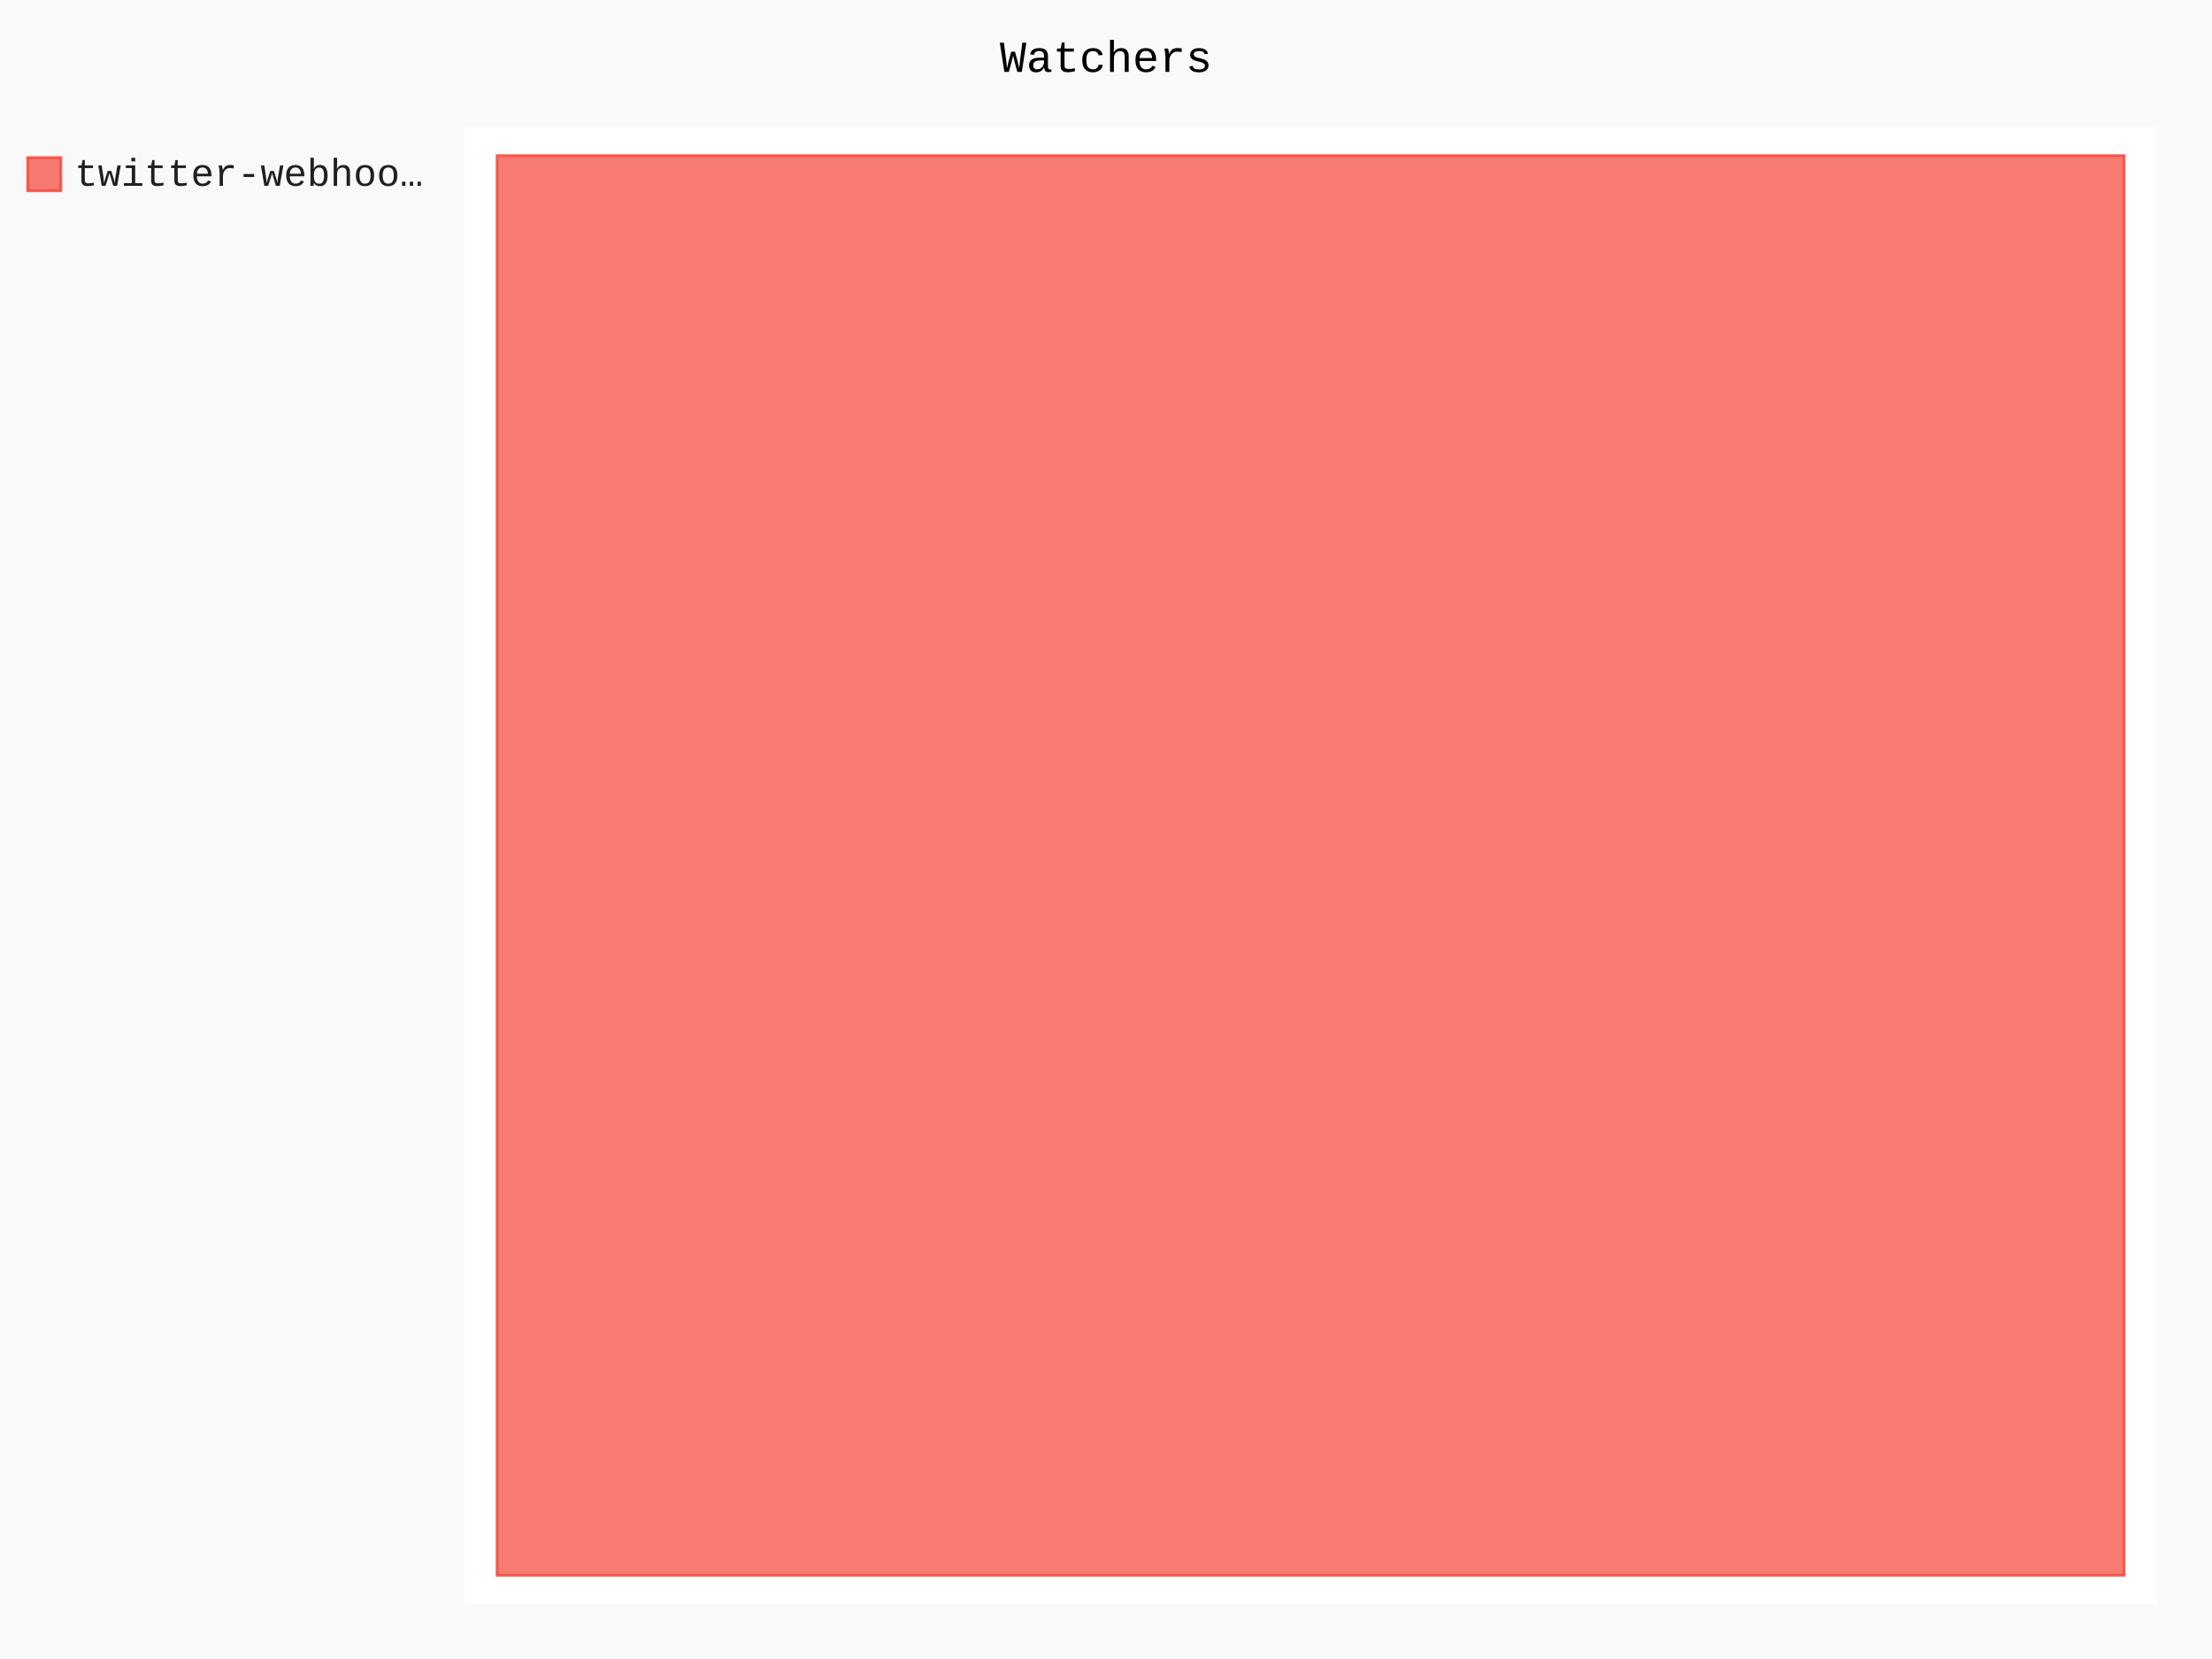
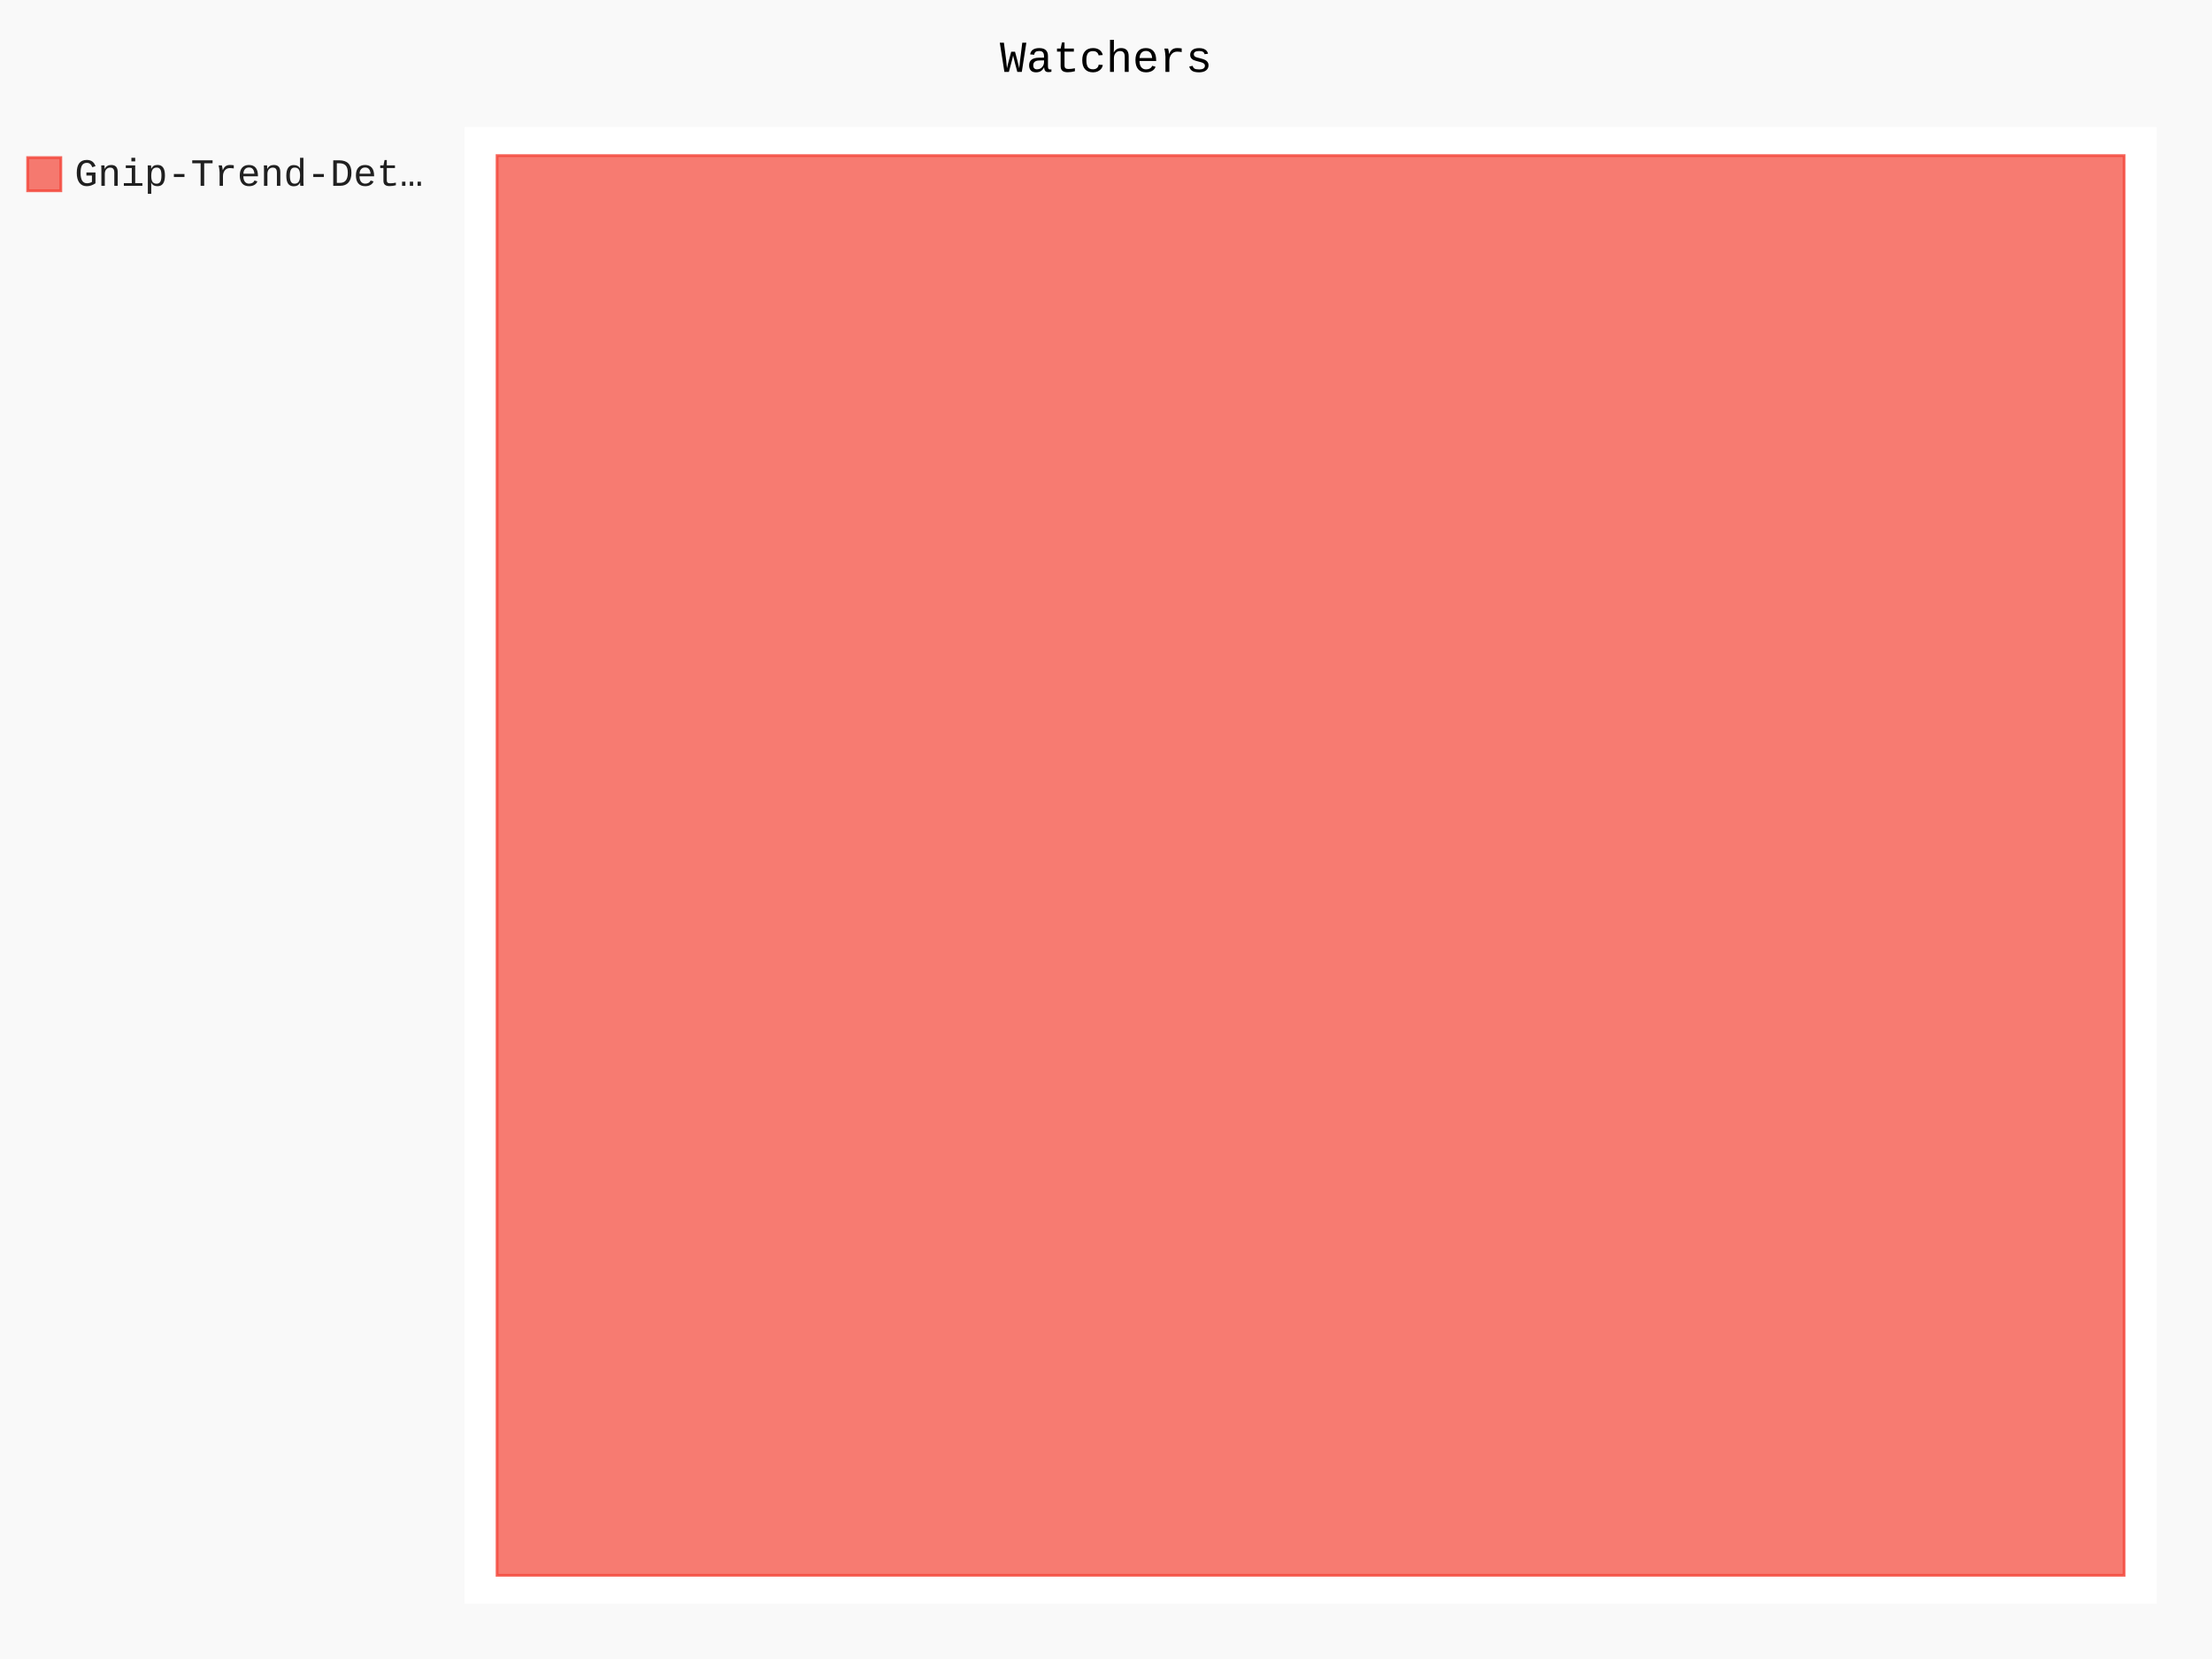
- <svg xmlns="http://www.w3.org/2000/svg" class="pygal-chart" id="chart-edbc6f0d-9426-4c8b-85fc-ca9bb1f03562" viewBox="0 0 800 600">
+ <svg xmlns="http://www.w3.org/2000/svg" class="pygal-chart" id="chart-9755571b-fa53-4795-af0e-e0cf770892a9" viewBox="0 0 800 600">
  <defs>
-     <style type="text/css">#chart-edbc6f0d-9426-4c8b-85fc-ca9bb1f03562{-webkit-user-select:none;-webkit-font-smoothing:antialiased;font-family:Consolas,"Liberation Mono",Menlo,Courier,monospace}#chart-edbc6f0d-9426-4c8b-85fc-ca9bb1f03562 .title{font-family:Consolas,"Liberation Mono",Menlo,Courier,monospace;font-size:16px}#chart-edbc6f0d-9426-4c8b-85fc-ca9bb1f03562 .legends .legend text{font-family:Consolas,"Liberation Mono",Menlo,Courier,monospace;font-size:14px}#chart-edbc6f0d-9426-4c8b-85fc-ca9bb1f03562 .axis text{font-family:Consolas,"Liberation Mono",Menlo,Courier,monospace;font-size:10px}#chart-edbc6f0d-9426-4c8b-85fc-ca9bb1f03562 .axis text.major{font-family:Consolas,"Liberation Mono",Menlo,Courier,monospace;font-size:10px}#chart-edbc6f0d-9426-4c8b-85fc-ca9bb1f03562 .text-overlay text.value{font-family:Consolas,"Liberation Mono",Menlo,Courier,monospace;font-size:16px}#chart-edbc6f0d-9426-4c8b-85fc-ca9bb1f03562 .text-overlay text.label{font-family:Consolas,"Liberation Mono",Menlo,Courier,monospace;font-size:10px}#chart-edbc6f0d-9426-4c8b-85fc-ca9bb1f03562 .tooltip{font-family:Consolas,"Liberation Mono",Menlo,Courier,monospace;font-size:14px}#chart-edbc6f0d-9426-4c8b-85fc-ca9bb1f03562 text.no_data{font-family:Consolas,"Liberation Mono",Menlo,Courier,monospace;font-size:64px}
- #chart-edbc6f0d-9426-4c8b-85fc-ca9bb1f03562{background-color:rgba(249,249,249,1)}#chart-edbc6f0d-9426-4c8b-85fc-ca9bb1f03562 path,#chart-edbc6f0d-9426-4c8b-85fc-ca9bb1f03562 line,#chart-edbc6f0d-9426-4c8b-85fc-ca9bb1f03562 rect,#chart-edbc6f0d-9426-4c8b-85fc-ca9bb1f03562 circle{-webkit-transition:150ms;-moz-transition:150ms;transition:150ms}#chart-edbc6f0d-9426-4c8b-85fc-ca9bb1f03562 .graph &gt; .background{fill:rgba(249,249,249,1)}#chart-edbc6f0d-9426-4c8b-85fc-ca9bb1f03562 .plot &gt; .background{fill:rgba(255,255,255,1)}#chart-edbc6f0d-9426-4c8b-85fc-ca9bb1f03562 .graph{fill:rgba(0,0,0,.87)}#chart-edbc6f0d-9426-4c8b-85fc-ca9bb1f03562 text.no_data{fill:rgba(0,0,0,1)}#chart-edbc6f0d-9426-4c8b-85fc-ca9bb1f03562 .title{fill:rgba(0,0,0,1)}#chart-edbc6f0d-9426-4c8b-85fc-ca9bb1f03562 .legends .legend text{fill:rgba(0,0,0,.87)}#chart-edbc6f0d-9426-4c8b-85fc-ca9bb1f03562 .legends .legend:hover text{fill:rgba(0,0,0,1)}#chart-edbc6f0d-9426-4c8b-85fc-ca9bb1f03562 .axis .line{stroke:rgba(0,0,0,1)}#chart-edbc6f0d-9426-4c8b-85fc-ca9bb1f03562 .axis .guide.line{stroke:rgba(0,0,0,.54)}#chart-edbc6f0d-9426-4c8b-85fc-ca9bb1f03562 .axis .major.line{stroke:rgba(0,0,0,.87)}#chart-edbc6f0d-9426-4c8b-85fc-ca9bb1f03562 .axis text.major{fill:rgba(0,0,0,1)}#chart-edbc6f0d-9426-4c8b-85fc-ca9bb1f03562 .axis.y .guides:hover .guide.line,#chart-edbc6f0d-9426-4c8b-85fc-ca9bb1f03562 .line-graph .axis.x .guides:hover .guide.line,#chart-edbc6f0d-9426-4c8b-85fc-ca9bb1f03562 .stackedline-graph .axis.x .guides:hover .guide.line,#chart-edbc6f0d-9426-4c8b-85fc-ca9bb1f03562 .xy-graph .axis.x .guides:hover .guide.line{stroke:rgba(0,0,0,1)}#chart-edbc6f0d-9426-4c8b-85fc-ca9bb1f03562 .axis .guides:hover text{fill:rgba(0,0,0,1)}#chart-edbc6f0d-9426-4c8b-85fc-ca9bb1f03562 .reactive{fill-opacity:.7;stroke-opacity:.8}#chart-edbc6f0d-9426-4c8b-85fc-ca9bb1f03562 .ci{stroke:rgba(0,0,0,.87)}#chart-edbc6f0d-9426-4c8b-85fc-ca9bb1f03562 .reactive.active,#chart-edbc6f0d-9426-4c8b-85fc-ca9bb1f03562 .active .reactive{fill-opacity:.8;stroke-opacity:.9;stroke-width:4}#chart-edbc6f0d-9426-4c8b-85fc-ca9bb1f03562 .ci .reactive.active{stroke-width:1.5}#chart-edbc6f0d-9426-4c8b-85fc-ca9bb1f03562 .series text{fill:rgba(0,0,0,1)}#chart-edbc6f0d-9426-4c8b-85fc-ca9bb1f03562 .tooltip rect{fill:rgba(255,255,255,1);stroke:rgba(0,0,0,1);-webkit-transition:opacity 150ms;-moz-transition:opacity 150ms;transition:opacity 150ms}#chart-edbc6f0d-9426-4c8b-85fc-ca9bb1f03562 .tooltip .label{fill:rgba(0,0,0,.87)}#chart-edbc6f0d-9426-4c8b-85fc-ca9bb1f03562 .tooltip .label{fill:rgba(0,0,0,.87)}#chart-edbc6f0d-9426-4c8b-85fc-ca9bb1f03562 .tooltip .legend{font-size:.8em;fill:rgba(0,0,0,.54)}#chart-edbc6f0d-9426-4c8b-85fc-ca9bb1f03562 .tooltip .x_label{font-size:.6em;fill:rgba(0,0,0,1)}#chart-edbc6f0d-9426-4c8b-85fc-ca9bb1f03562 .tooltip .xlink{font-size:.5em;text-decoration:underline}#chart-edbc6f0d-9426-4c8b-85fc-ca9bb1f03562 .tooltip .value{font-size:1.5em}#chart-edbc6f0d-9426-4c8b-85fc-ca9bb1f03562 .bound{font-size:.5em}#chart-edbc6f0d-9426-4c8b-85fc-ca9bb1f03562 .max-value{font-size:.75em;fill:rgba(0,0,0,.54)}#chart-edbc6f0d-9426-4c8b-85fc-ca9bb1f03562 .map-element{fill:rgba(255,255,255,1);stroke:rgba(0,0,0,.54) !important}#chart-edbc6f0d-9426-4c8b-85fc-ca9bb1f03562 .map-element .reactive{fill-opacity:inherit;stroke-opacity:inherit}#chart-edbc6f0d-9426-4c8b-85fc-ca9bb1f03562 .color-0,#chart-edbc6f0d-9426-4c8b-85fc-ca9bb1f03562 .color-0 a:visited{stroke:#F44336;fill:#F44336}#chart-edbc6f0d-9426-4c8b-85fc-ca9bb1f03562 .text-overlay .color-0 text{fill:black}
- #chart-edbc6f0d-9426-4c8b-85fc-ca9bb1f03562 text.no_data{text-anchor:middle}#chart-edbc6f0d-9426-4c8b-85fc-ca9bb1f03562 .guide.line{fill:none}#chart-edbc6f0d-9426-4c8b-85fc-ca9bb1f03562 .centered{text-anchor:middle}#chart-edbc6f0d-9426-4c8b-85fc-ca9bb1f03562 .title{text-anchor:middle}#chart-edbc6f0d-9426-4c8b-85fc-ca9bb1f03562 .legends .legend text{fill-opacity:1}#chart-edbc6f0d-9426-4c8b-85fc-ca9bb1f03562 .axis.x text{text-anchor:middle}#chart-edbc6f0d-9426-4c8b-85fc-ca9bb1f03562 .axis.x:not(.web) text[transform]{text-anchor:start}#chart-edbc6f0d-9426-4c8b-85fc-ca9bb1f03562 .axis.x:not(.web) text[transform].backwards{text-anchor:end}#chart-edbc6f0d-9426-4c8b-85fc-ca9bb1f03562 .axis.y text{text-anchor:end}#chart-edbc6f0d-9426-4c8b-85fc-ca9bb1f03562 .axis.y text[transform].backwards{text-anchor:start}#chart-edbc6f0d-9426-4c8b-85fc-ca9bb1f03562 .axis.y2 text{text-anchor:start}#chart-edbc6f0d-9426-4c8b-85fc-ca9bb1f03562 .axis.y2 text[transform].backwards{text-anchor:end}#chart-edbc6f0d-9426-4c8b-85fc-ca9bb1f03562 .axis .guide.line{stroke-dasharray:4,4}#chart-edbc6f0d-9426-4c8b-85fc-ca9bb1f03562 .axis .major.guide.line{stroke-dasharray:6,6}#chart-edbc6f0d-9426-4c8b-85fc-ca9bb1f03562 .horizontal .axis.y .guide.line,#chart-edbc6f0d-9426-4c8b-85fc-ca9bb1f03562 .horizontal .axis.y2 .guide.line,#chart-edbc6f0d-9426-4c8b-85fc-ca9bb1f03562 .vertical .axis.x .guide.line{opacity:0}#chart-edbc6f0d-9426-4c8b-85fc-ca9bb1f03562 .horizontal .axis.always_show .guide.line,#chart-edbc6f0d-9426-4c8b-85fc-ca9bb1f03562 .vertical .axis.always_show .guide.line{opacity:1 !important}#chart-edbc6f0d-9426-4c8b-85fc-ca9bb1f03562 .axis.y .guides:hover .guide.line,#chart-edbc6f0d-9426-4c8b-85fc-ca9bb1f03562 .axis.y2 .guides:hover .guide.line,#chart-edbc6f0d-9426-4c8b-85fc-ca9bb1f03562 .axis.x .guides:hover .guide.line{opacity:1}#chart-edbc6f0d-9426-4c8b-85fc-ca9bb1f03562 .axis .guides:hover text{opacity:1}#chart-edbc6f0d-9426-4c8b-85fc-ca9bb1f03562 .nofill{fill:none}#chart-edbc6f0d-9426-4c8b-85fc-ca9bb1f03562 .subtle-fill{fill-opacity:.2}#chart-edbc6f0d-9426-4c8b-85fc-ca9bb1f03562 .dot{stroke-width:1px;fill-opacity:1}#chart-edbc6f0d-9426-4c8b-85fc-ca9bb1f03562 .dot.active{stroke-width:5px}#chart-edbc6f0d-9426-4c8b-85fc-ca9bb1f03562 .dot.negative{fill:transparent}#chart-edbc6f0d-9426-4c8b-85fc-ca9bb1f03562 text,#chart-edbc6f0d-9426-4c8b-85fc-ca9bb1f03562 tspan{stroke:none !important}#chart-edbc6f0d-9426-4c8b-85fc-ca9bb1f03562 .series text.active{opacity:1}#chart-edbc6f0d-9426-4c8b-85fc-ca9bb1f03562 .tooltip rect{fill-opacity:.95;stroke-width:.5}#chart-edbc6f0d-9426-4c8b-85fc-ca9bb1f03562 .tooltip text{fill-opacity:1}#chart-edbc6f0d-9426-4c8b-85fc-ca9bb1f03562 .showable{visibility:hidden}#chart-edbc6f0d-9426-4c8b-85fc-ca9bb1f03562 .showable.shown{visibility:visible}#chart-edbc6f0d-9426-4c8b-85fc-ca9bb1f03562 .gauge-background{fill:rgba(229,229,229,1);stroke:none}#chart-edbc6f0d-9426-4c8b-85fc-ca9bb1f03562 .bg-lines{stroke:rgba(249,249,249,1);stroke-width:2px}</style>
+     <style type="text/css">#chart-9755571b-fa53-4795-af0e-e0cf770892a9{-webkit-user-select:none;-webkit-font-smoothing:antialiased;font-family:Consolas,"Liberation Mono",Menlo,Courier,monospace}#chart-9755571b-fa53-4795-af0e-e0cf770892a9 .title{font-family:Consolas,"Liberation Mono",Menlo,Courier,monospace;font-size:16px}#chart-9755571b-fa53-4795-af0e-e0cf770892a9 .legends .legend text{font-family:Consolas,"Liberation Mono",Menlo,Courier,monospace;font-size:14px}#chart-9755571b-fa53-4795-af0e-e0cf770892a9 .axis text{font-family:Consolas,"Liberation Mono",Menlo,Courier,monospace;font-size:10px}#chart-9755571b-fa53-4795-af0e-e0cf770892a9 .axis text.major{font-family:Consolas,"Liberation Mono",Menlo,Courier,monospace;font-size:10px}#chart-9755571b-fa53-4795-af0e-e0cf770892a9 .text-overlay text.value{font-family:Consolas,"Liberation Mono",Menlo,Courier,monospace;font-size:16px}#chart-9755571b-fa53-4795-af0e-e0cf770892a9 .text-overlay text.label{font-family:Consolas,"Liberation Mono",Menlo,Courier,monospace;font-size:10px}#chart-9755571b-fa53-4795-af0e-e0cf770892a9 .tooltip{font-family:Consolas,"Liberation Mono",Menlo,Courier,monospace;font-size:14px}#chart-9755571b-fa53-4795-af0e-e0cf770892a9 text.no_data{font-family:Consolas,"Liberation Mono",Menlo,Courier,monospace;font-size:64px}
+ #chart-9755571b-fa53-4795-af0e-e0cf770892a9{background-color:rgba(249,249,249,1)}#chart-9755571b-fa53-4795-af0e-e0cf770892a9 path,#chart-9755571b-fa53-4795-af0e-e0cf770892a9 line,#chart-9755571b-fa53-4795-af0e-e0cf770892a9 rect,#chart-9755571b-fa53-4795-af0e-e0cf770892a9 circle{-webkit-transition:150ms;-moz-transition:150ms;transition:150ms}#chart-9755571b-fa53-4795-af0e-e0cf770892a9 .graph &gt; .background{fill:rgba(249,249,249,1)}#chart-9755571b-fa53-4795-af0e-e0cf770892a9 .plot &gt; .background{fill:rgba(255,255,255,1)}#chart-9755571b-fa53-4795-af0e-e0cf770892a9 .graph{fill:rgba(0,0,0,.87)}#chart-9755571b-fa53-4795-af0e-e0cf770892a9 text.no_data{fill:rgba(0,0,0,1)}#chart-9755571b-fa53-4795-af0e-e0cf770892a9 .title{fill:rgba(0,0,0,1)}#chart-9755571b-fa53-4795-af0e-e0cf770892a9 .legends .legend text{fill:rgba(0,0,0,.87)}#chart-9755571b-fa53-4795-af0e-e0cf770892a9 .legends .legend:hover text{fill:rgba(0,0,0,1)}#chart-9755571b-fa53-4795-af0e-e0cf770892a9 .axis .line{stroke:rgba(0,0,0,1)}#chart-9755571b-fa53-4795-af0e-e0cf770892a9 .axis .guide.line{stroke:rgba(0,0,0,.54)}#chart-9755571b-fa53-4795-af0e-e0cf770892a9 .axis .major.line{stroke:rgba(0,0,0,.87)}#chart-9755571b-fa53-4795-af0e-e0cf770892a9 .axis text.major{fill:rgba(0,0,0,1)}#chart-9755571b-fa53-4795-af0e-e0cf770892a9 .axis.y .guides:hover .guide.line,#chart-9755571b-fa53-4795-af0e-e0cf770892a9 .line-graph .axis.x .guides:hover .guide.line,#chart-9755571b-fa53-4795-af0e-e0cf770892a9 .stackedline-graph .axis.x .guides:hover .guide.line,#chart-9755571b-fa53-4795-af0e-e0cf770892a9 .xy-graph .axis.x .guides:hover .guide.line{stroke:rgba(0,0,0,1)}#chart-9755571b-fa53-4795-af0e-e0cf770892a9 .axis .guides:hover text{fill:rgba(0,0,0,1)}#chart-9755571b-fa53-4795-af0e-e0cf770892a9 .reactive{fill-opacity:.7;stroke-opacity:.8}#chart-9755571b-fa53-4795-af0e-e0cf770892a9 .ci{stroke:rgba(0,0,0,.87)}#chart-9755571b-fa53-4795-af0e-e0cf770892a9 .reactive.active,#chart-9755571b-fa53-4795-af0e-e0cf770892a9 .active .reactive{fill-opacity:.8;stroke-opacity:.9;stroke-width:4}#chart-9755571b-fa53-4795-af0e-e0cf770892a9 .ci .reactive.active{stroke-width:1.5}#chart-9755571b-fa53-4795-af0e-e0cf770892a9 .series text{fill:rgba(0,0,0,1)}#chart-9755571b-fa53-4795-af0e-e0cf770892a9 .tooltip rect{fill:rgba(255,255,255,1);stroke:rgba(0,0,0,1);-webkit-transition:opacity 150ms;-moz-transition:opacity 150ms;transition:opacity 150ms}#chart-9755571b-fa53-4795-af0e-e0cf770892a9 .tooltip .label{fill:rgba(0,0,0,.87)}#chart-9755571b-fa53-4795-af0e-e0cf770892a9 .tooltip .label{fill:rgba(0,0,0,.87)}#chart-9755571b-fa53-4795-af0e-e0cf770892a9 .tooltip .legend{font-size:.8em;fill:rgba(0,0,0,.54)}#chart-9755571b-fa53-4795-af0e-e0cf770892a9 .tooltip .x_label{font-size:.6em;fill:rgba(0,0,0,1)}#chart-9755571b-fa53-4795-af0e-e0cf770892a9 .tooltip .xlink{font-size:.5em;text-decoration:underline}#chart-9755571b-fa53-4795-af0e-e0cf770892a9 .tooltip .value{font-size:1.5em}#chart-9755571b-fa53-4795-af0e-e0cf770892a9 .bound{font-size:.5em}#chart-9755571b-fa53-4795-af0e-e0cf770892a9 .max-value{font-size:.75em;fill:rgba(0,0,0,.54)}#chart-9755571b-fa53-4795-af0e-e0cf770892a9 .map-element{fill:rgba(255,255,255,1);stroke:rgba(0,0,0,.54) !important}#chart-9755571b-fa53-4795-af0e-e0cf770892a9 .map-element .reactive{fill-opacity:inherit;stroke-opacity:inherit}#chart-9755571b-fa53-4795-af0e-e0cf770892a9 .color-0,#chart-9755571b-fa53-4795-af0e-e0cf770892a9 .color-0 a:visited{stroke:#F44336;fill:#F44336}#chart-9755571b-fa53-4795-af0e-e0cf770892a9 .text-overlay .color-0 text{fill:black}
+ #chart-9755571b-fa53-4795-af0e-e0cf770892a9 text.no_data{text-anchor:middle}#chart-9755571b-fa53-4795-af0e-e0cf770892a9 .guide.line{fill:none}#chart-9755571b-fa53-4795-af0e-e0cf770892a9 .centered{text-anchor:middle}#chart-9755571b-fa53-4795-af0e-e0cf770892a9 .title{text-anchor:middle}#chart-9755571b-fa53-4795-af0e-e0cf770892a9 .legends .legend text{fill-opacity:1}#chart-9755571b-fa53-4795-af0e-e0cf770892a9 .axis.x text{text-anchor:middle}#chart-9755571b-fa53-4795-af0e-e0cf770892a9 .axis.x:not(.web) text[transform]{text-anchor:start}#chart-9755571b-fa53-4795-af0e-e0cf770892a9 .axis.x:not(.web) text[transform].backwards{text-anchor:end}#chart-9755571b-fa53-4795-af0e-e0cf770892a9 .axis.y text{text-anchor:end}#chart-9755571b-fa53-4795-af0e-e0cf770892a9 .axis.y text[transform].backwards{text-anchor:start}#chart-9755571b-fa53-4795-af0e-e0cf770892a9 .axis.y2 text{text-anchor:start}#chart-9755571b-fa53-4795-af0e-e0cf770892a9 .axis.y2 text[transform].backwards{text-anchor:end}#chart-9755571b-fa53-4795-af0e-e0cf770892a9 .axis .guide.line{stroke-dasharray:4,4}#chart-9755571b-fa53-4795-af0e-e0cf770892a9 .axis .major.guide.line{stroke-dasharray:6,6}#chart-9755571b-fa53-4795-af0e-e0cf770892a9 .horizontal .axis.y .guide.line,#chart-9755571b-fa53-4795-af0e-e0cf770892a9 .horizontal .axis.y2 .guide.line,#chart-9755571b-fa53-4795-af0e-e0cf770892a9 .vertical .axis.x .guide.line{opacity:0}#chart-9755571b-fa53-4795-af0e-e0cf770892a9 .horizontal .axis.always_show .guide.line,#chart-9755571b-fa53-4795-af0e-e0cf770892a9 .vertical .axis.always_show .guide.line{opacity:1 !important}#chart-9755571b-fa53-4795-af0e-e0cf770892a9 .axis.y .guides:hover .guide.line,#chart-9755571b-fa53-4795-af0e-e0cf770892a9 .axis.y2 .guides:hover .guide.line,#chart-9755571b-fa53-4795-af0e-e0cf770892a9 .axis.x .guides:hover .guide.line{opacity:1}#chart-9755571b-fa53-4795-af0e-e0cf770892a9 .axis .guides:hover text{opacity:1}#chart-9755571b-fa53-4795-af0e-e0cf770892a9 .nofill{fill:none}#chart-9755571b-fa53-4795-af0e-e0cf770892a9 .subtle-fill{fill-opacity:.2}#chart-9755571b-fa53-4795-af0e-e0cf770892a9 .dot{stroke-width:1px;fill-opacity:1}#chart-9755571b-fa53-4795-af0e-e0cf770892a9 .dot.active{stroke-width:5px}#chart-9755571b-fa53-4795-af0e-e0cf770892a9 .dot.negative{fill:transparent}#chart-9755571b-fa53-4795-af0e-e0cf770892a9 text,#chart-9755571b-fa53-4795-af0e-e0cf770892a9 tspan{stroke:none !important}#chart-9755571b-fa53-4795-af0e-e0cf770892a9 .series text.active{opacity:1}#chart-9755571b-fa53-4795-af0e-e0cf770892a9 .tooltip rect{fill-opacity:.95;stroke-width:.5}#chart-9755571b-fa53-4795-af0e-e0cf770892a9 .tooltip text{fill-opacity:1}#chart-9755571b-fa53-4795-af0e-e0cf770892a9 .showable{visibility:hidden}#chart-9755571b-fa53-4795-af0e-e0cf770892a9 .showable.shown{visibility:visible}#chart-9755571b-fa53-4795-af0e-e0cf770892a9 .gauge-background{fill:rgba(229,229,229,1);stroke:none}#chart-9755571b-fa53-4795-af0e-e0cf770892a9 .bg-lines{stroke:rgba(249,249,249,1);stroke-width:2px}</style>
  </defs>
  <g class="graph treemap-graph vertical">
    <rect class="background" height="600" width="800" x="0" y="0" />
    <g class="plot" transform="translate(168, 46)">
      <rect class="background" height="534" width="612.0" x="0" y="0" />
      <g class="series serie-0 color-0">
        <g class="rects">
          <g class="rect">
            <rect class="rect reactive tooltip-trigger" height="513.462" width="588.462" x="11.769" y="10.269" />
          </g>
        </g>
      </g>
    </g>
    <g class="titles">
      <text class="title plot_title" x="400.0" y="26">Watchers</text>
    </g>
    <g class="plot overlay" transform="translate(168, 46)">
      <g class="series serie-0 color-0" />
    </g>
    <g class="plot text-overlay" transform="translate(168, 46)">
      <g class="series serie-0 color-0" />
    </g>
    <g class="plot tooltip-overlay" transform="translate(168, 46)">
      <g class="tooltip" style="opacity: 0" transform="translate(0 0)">
        <rect class="tooltip-box" height="0" rx="0" ry="0" width="0" />
        <g class="text" />
      </g>
    </g>
    <g class="legends" transform="translate(10, 56)">
      <g class="legend reactive activate-serie" id="activate-serie-0">
        <rect class="color-0 reactive" height="12" width="12" x="0.0" y="1.0" />
-         <text x="17.0" y="11.2">twitter-webhoo…</text>
+         <text x="17.0" y="11.2">Gnip-Trend-Det…</text>
      </g>
    </g>
    <g class="legends" transform="translate(790, 56)" />
  </g>
</svg>
